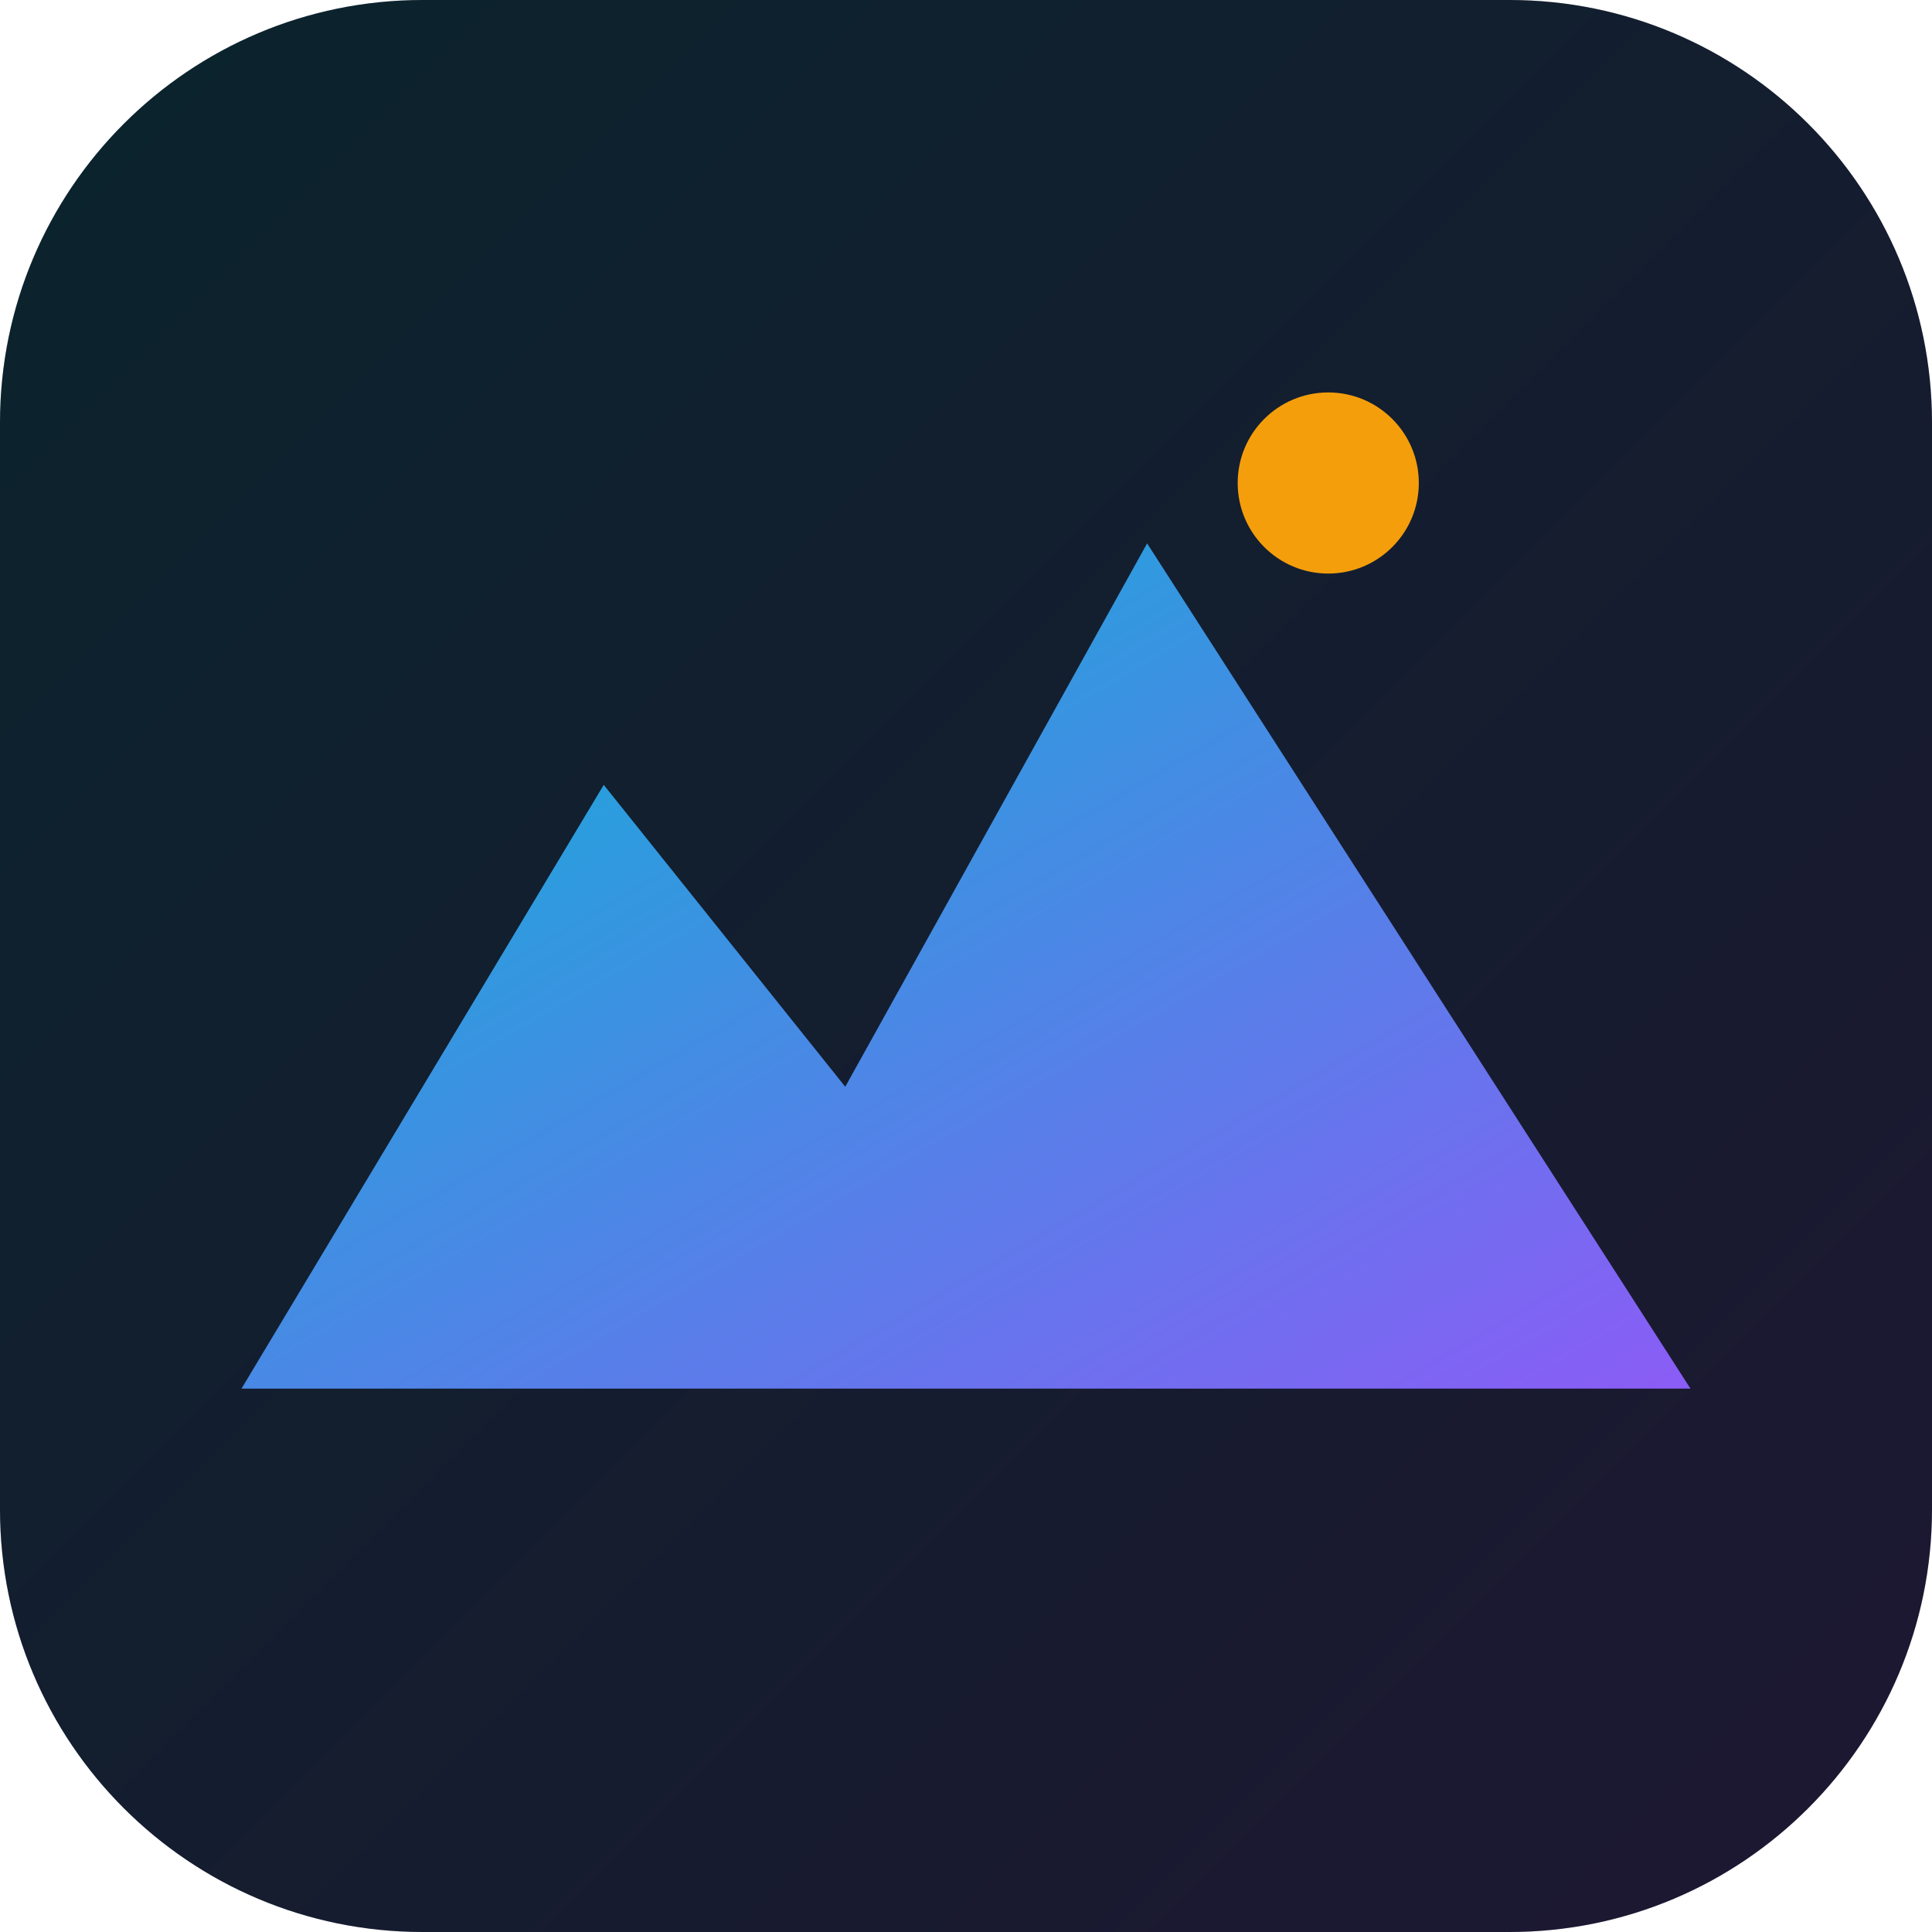
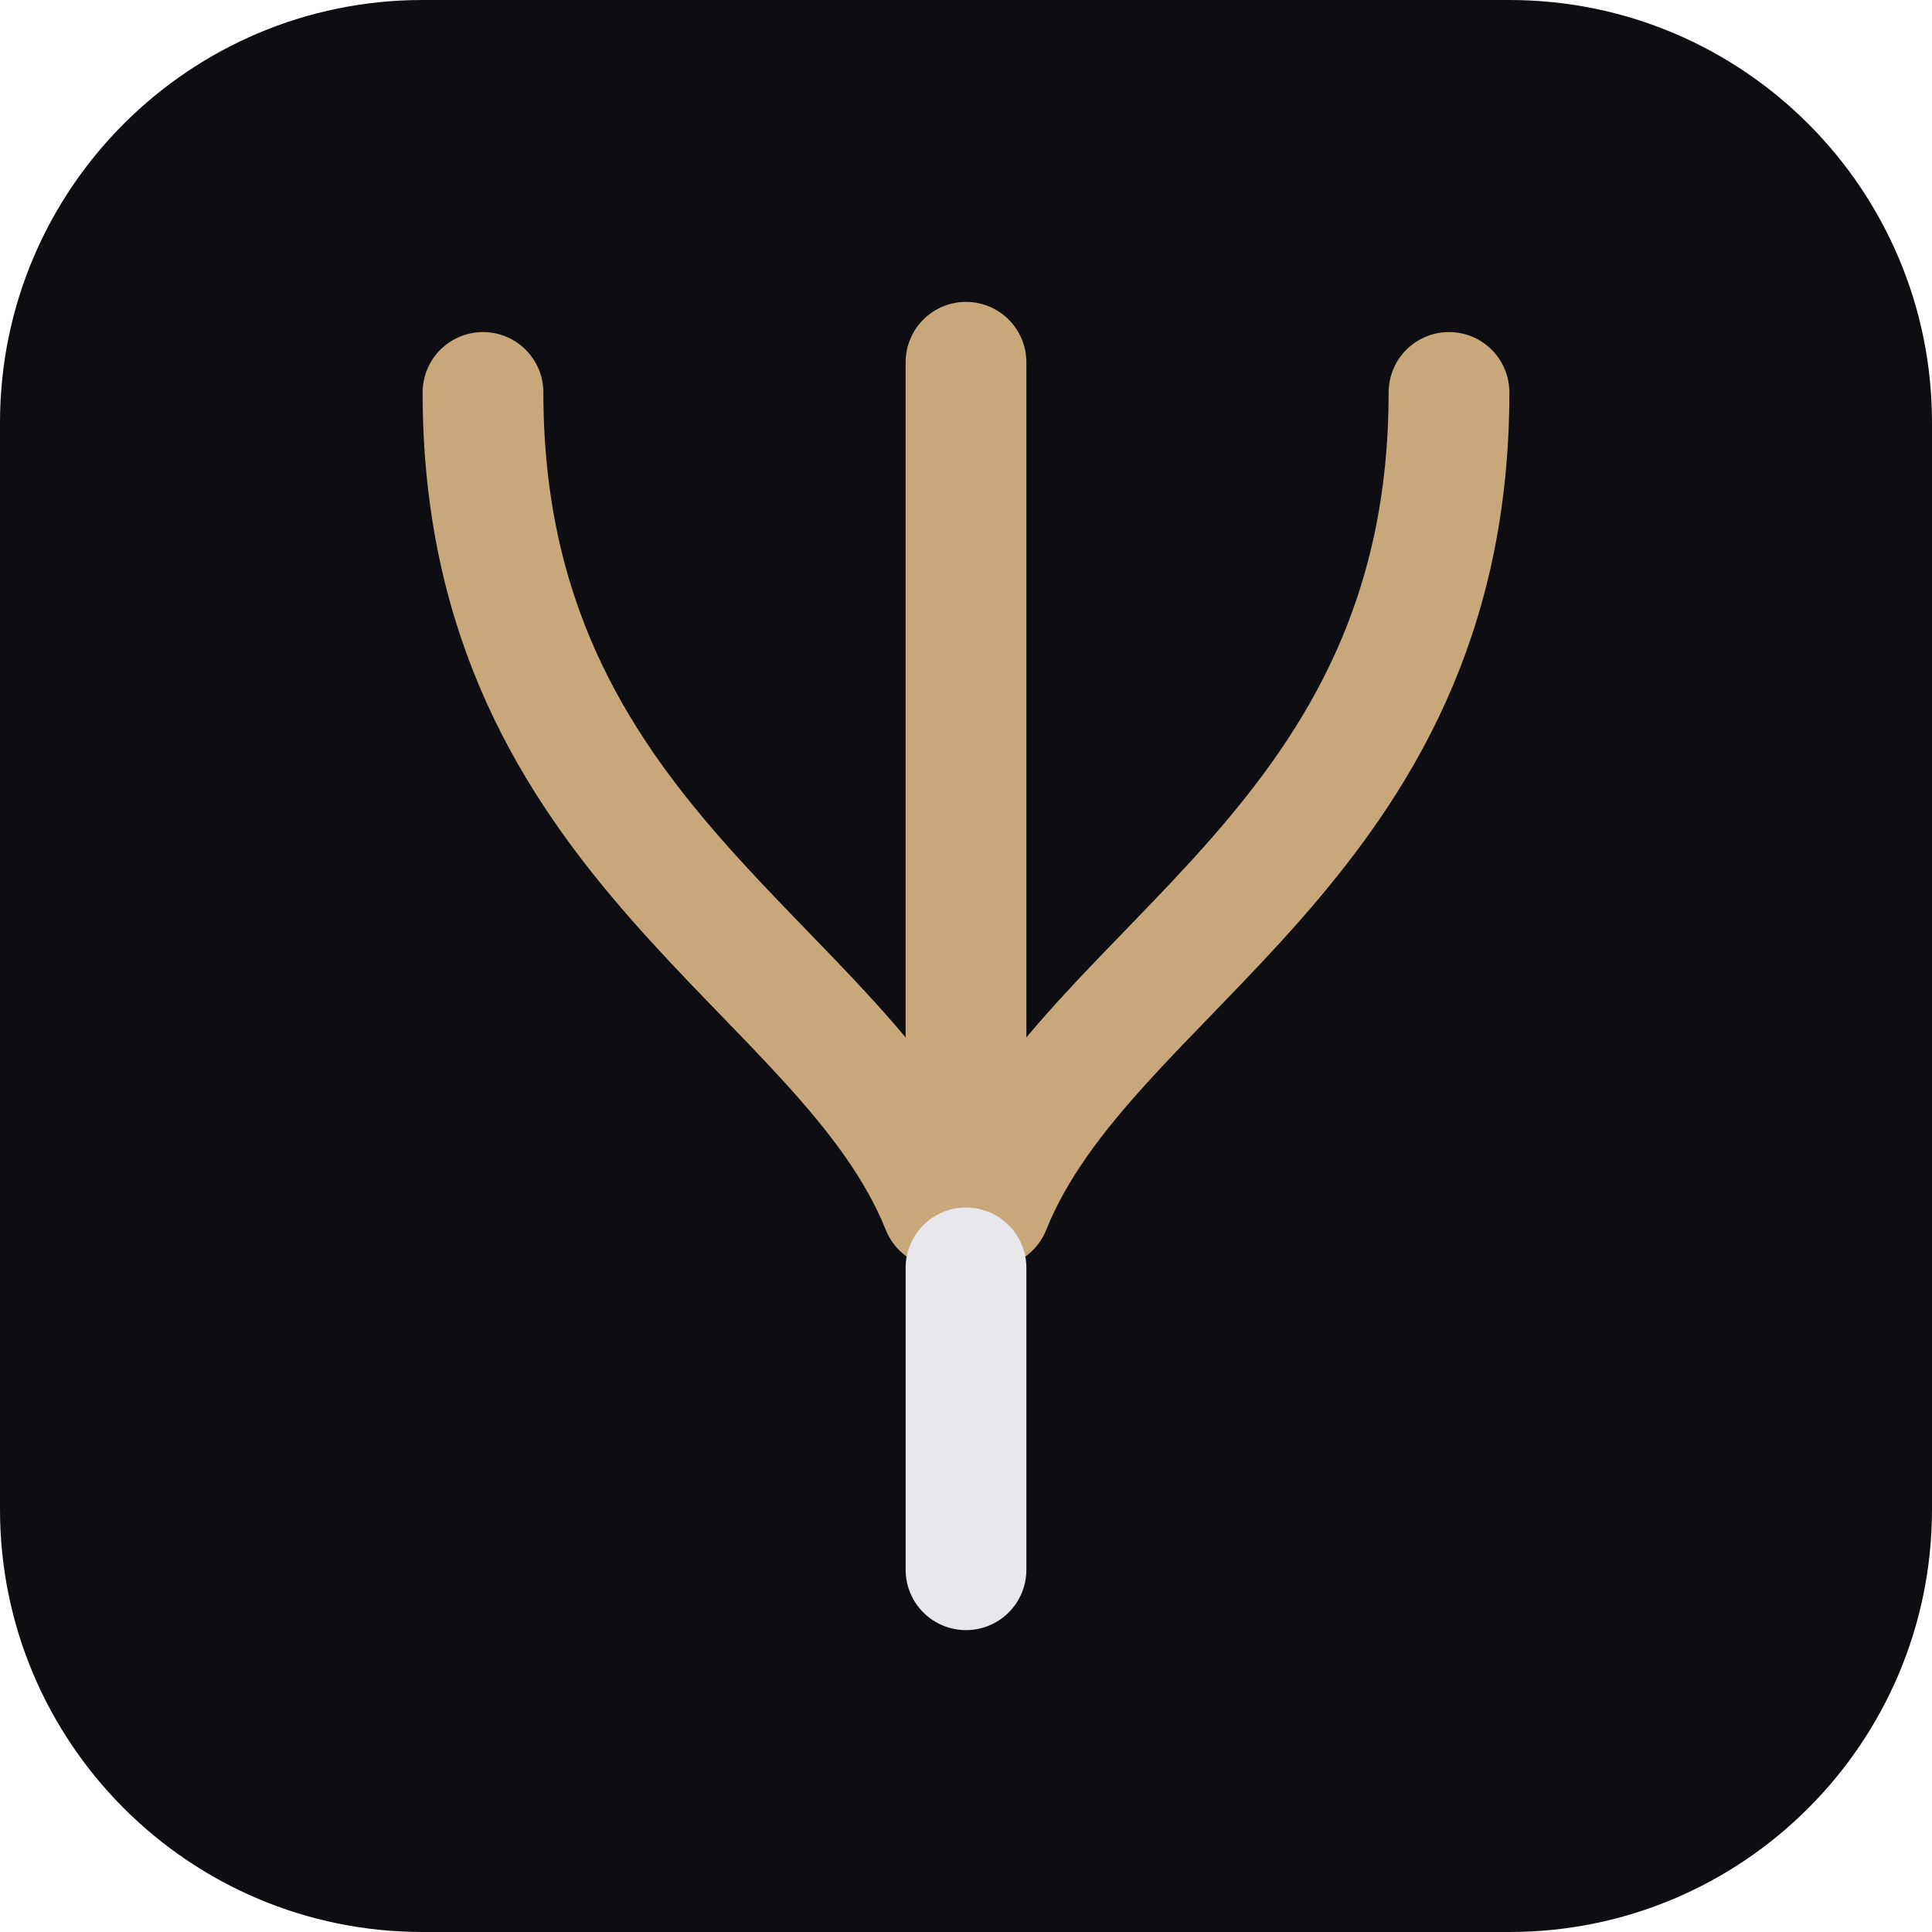
<svg xmlns="http://www.w3.org/2000/svg" viewBox="0 0 64 64">
-   <defs>
-     <linearGradient id="g" x1="0" y1="0" x2="1" y2="1">
-       <stop offset="0%" stop-color="#06b6d4" />
-       <stop offset="100%" stop-color="#8b5cf6" />
-     </linearGradient>
-   </defs>
-   <rect width="64" height="64" rx="14" fill="#0a0a0f" />
-   <rect width="64" height="64" rx="14" fill="url(#g)" opacity="0.15" />
-   <path d="M 8 46 L 20 26 L 28 36 L 38 18 L 56 46 Z" fill="url(#g)" />
-   <circle cx="44" cy="16" r="3" fill="#f59e0b" />
+   <rect width="64" height="64" rx="14" fill="#0e0e12" />
+   <path d="M 16 13 C 16 28, 28 32, 31.2 40" fill="none" stroke="#c8a87a" stroke-width="4" stroke-linecap="round" />
+   <path d="M 48 13 C 48 28, 36 32, 32.8 40" fill="none" stroke="#c8a87a" stroke-width="4" stroke-linecap="round" />
+   <path d="M 32 12 L 32 40" fill="none" stroke="#c8a87a" stroke-width="4" stroke-linecap="round" />
+   <path d="M 32 42 L 32 52" fill="none" stroke="#e8e8ec" stroke-width="4" stroke-linecap="round" />
</svg>
